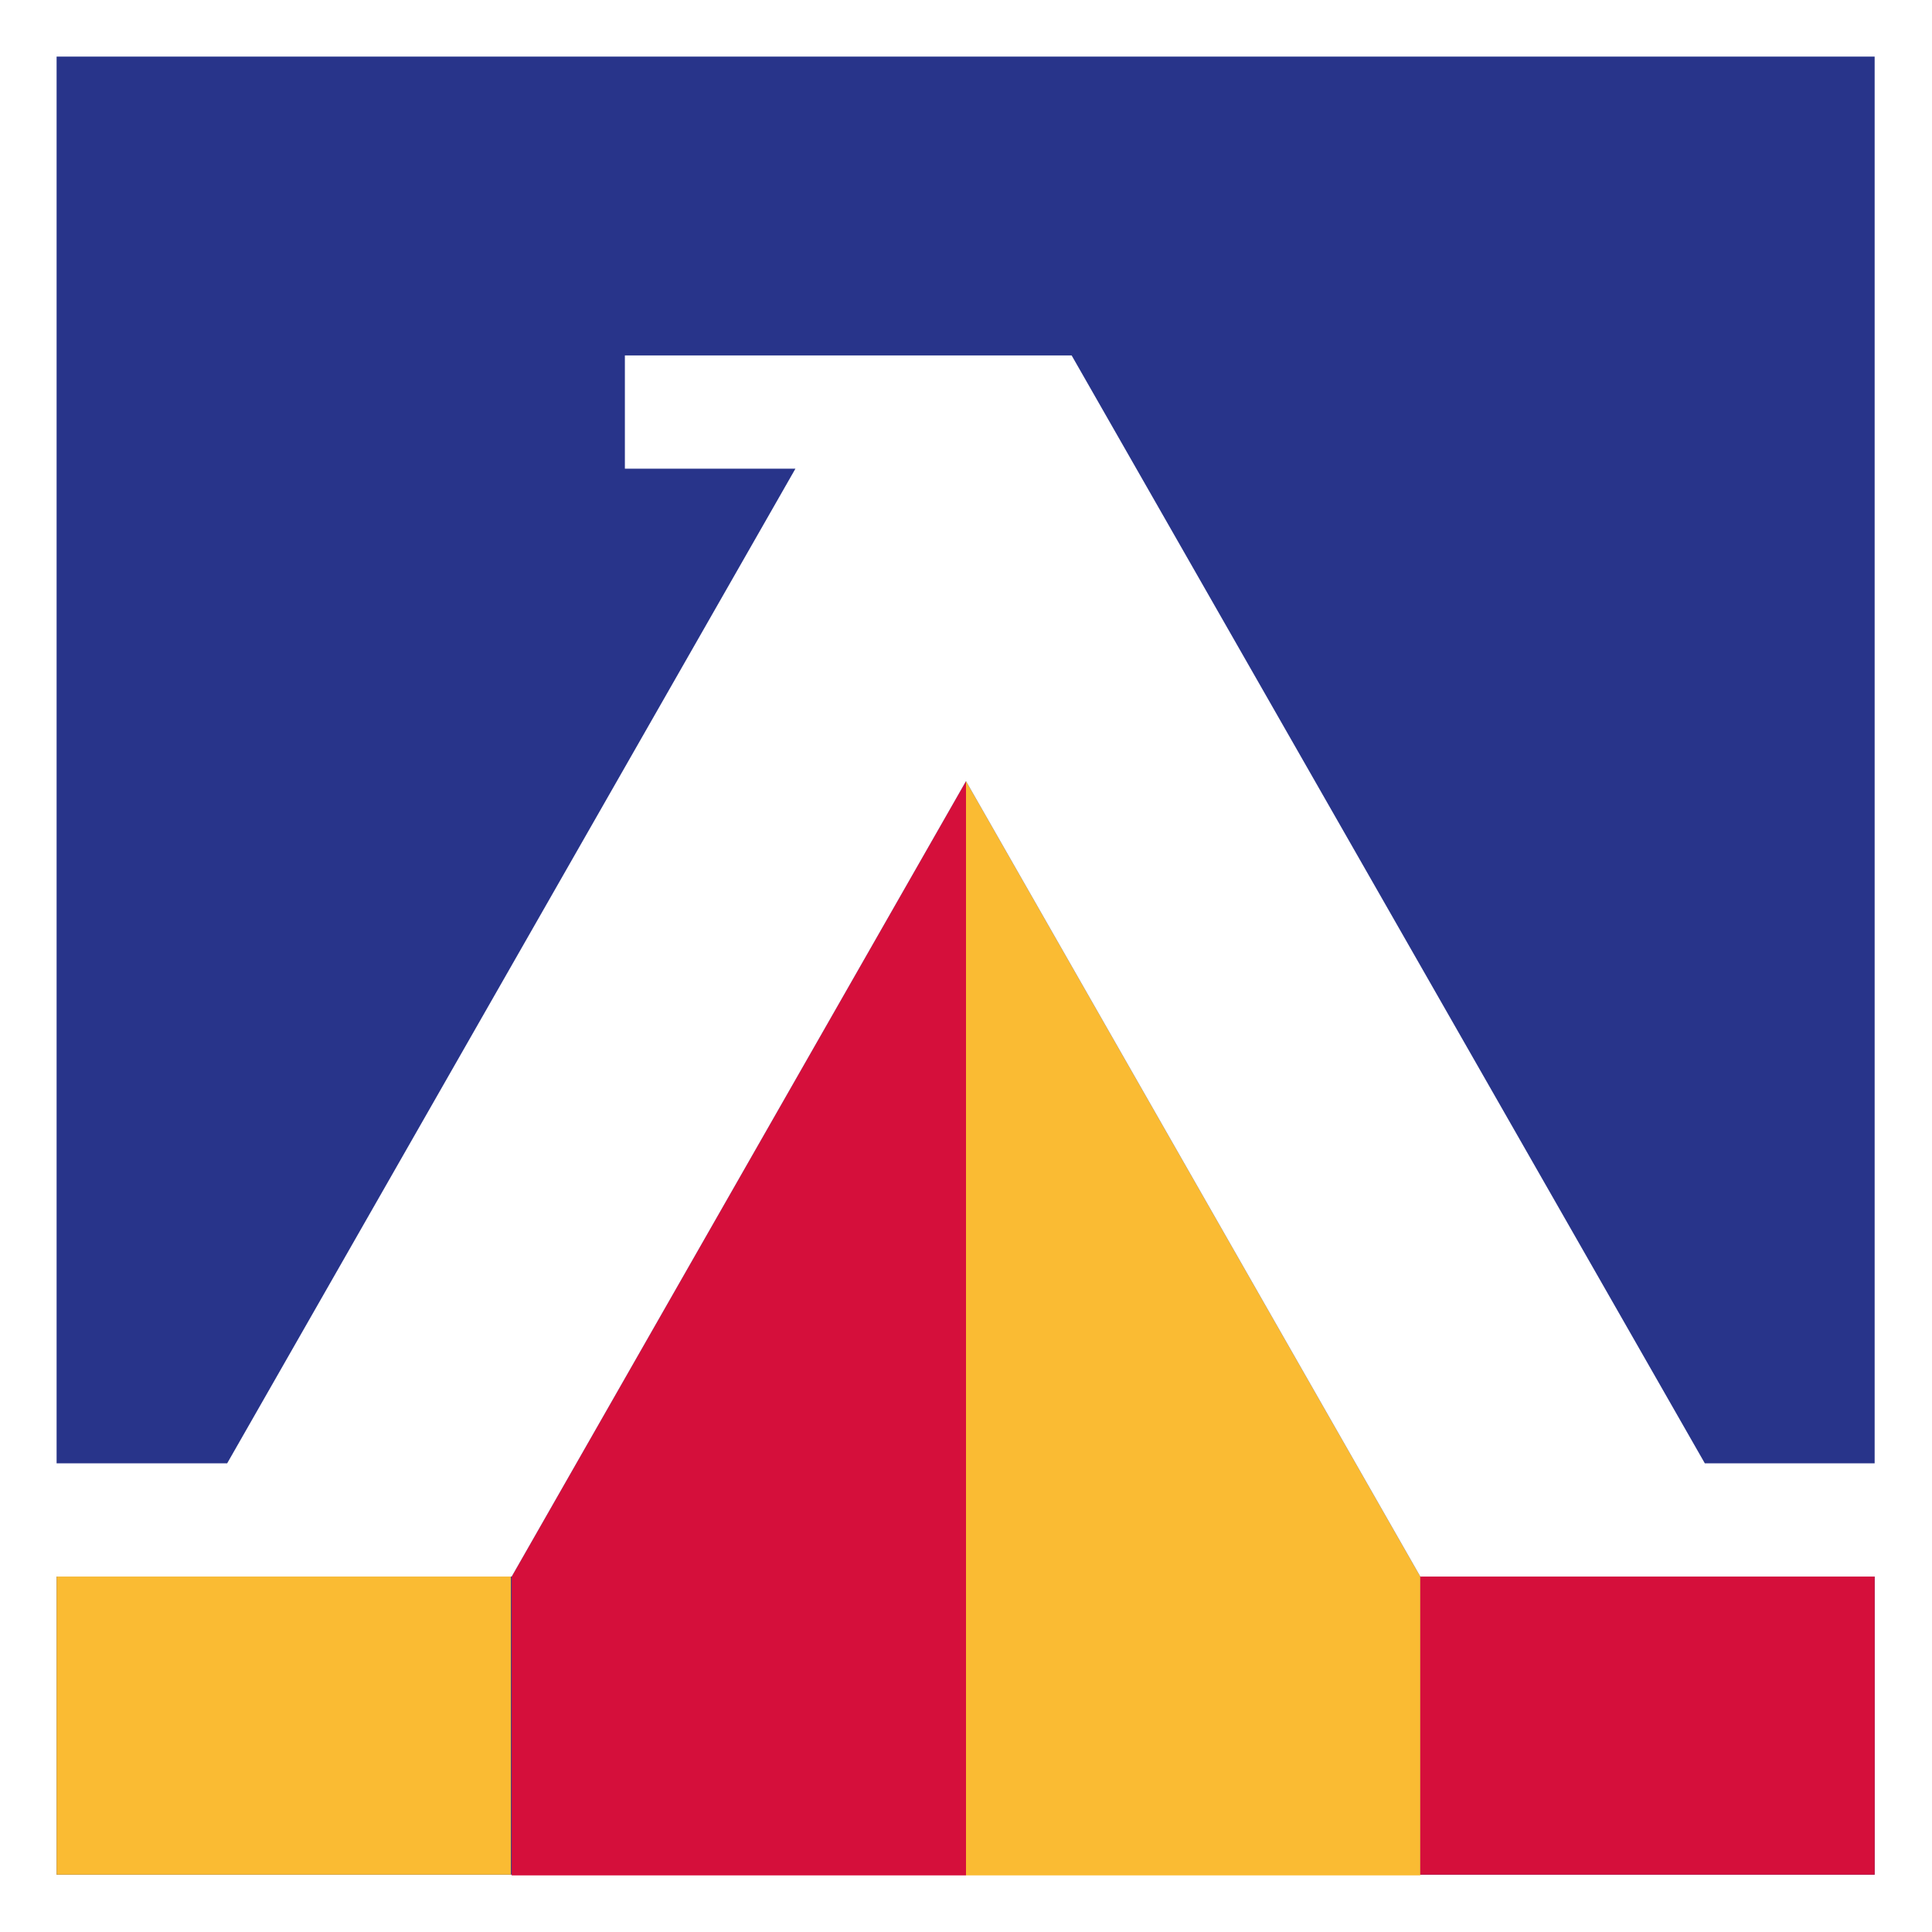
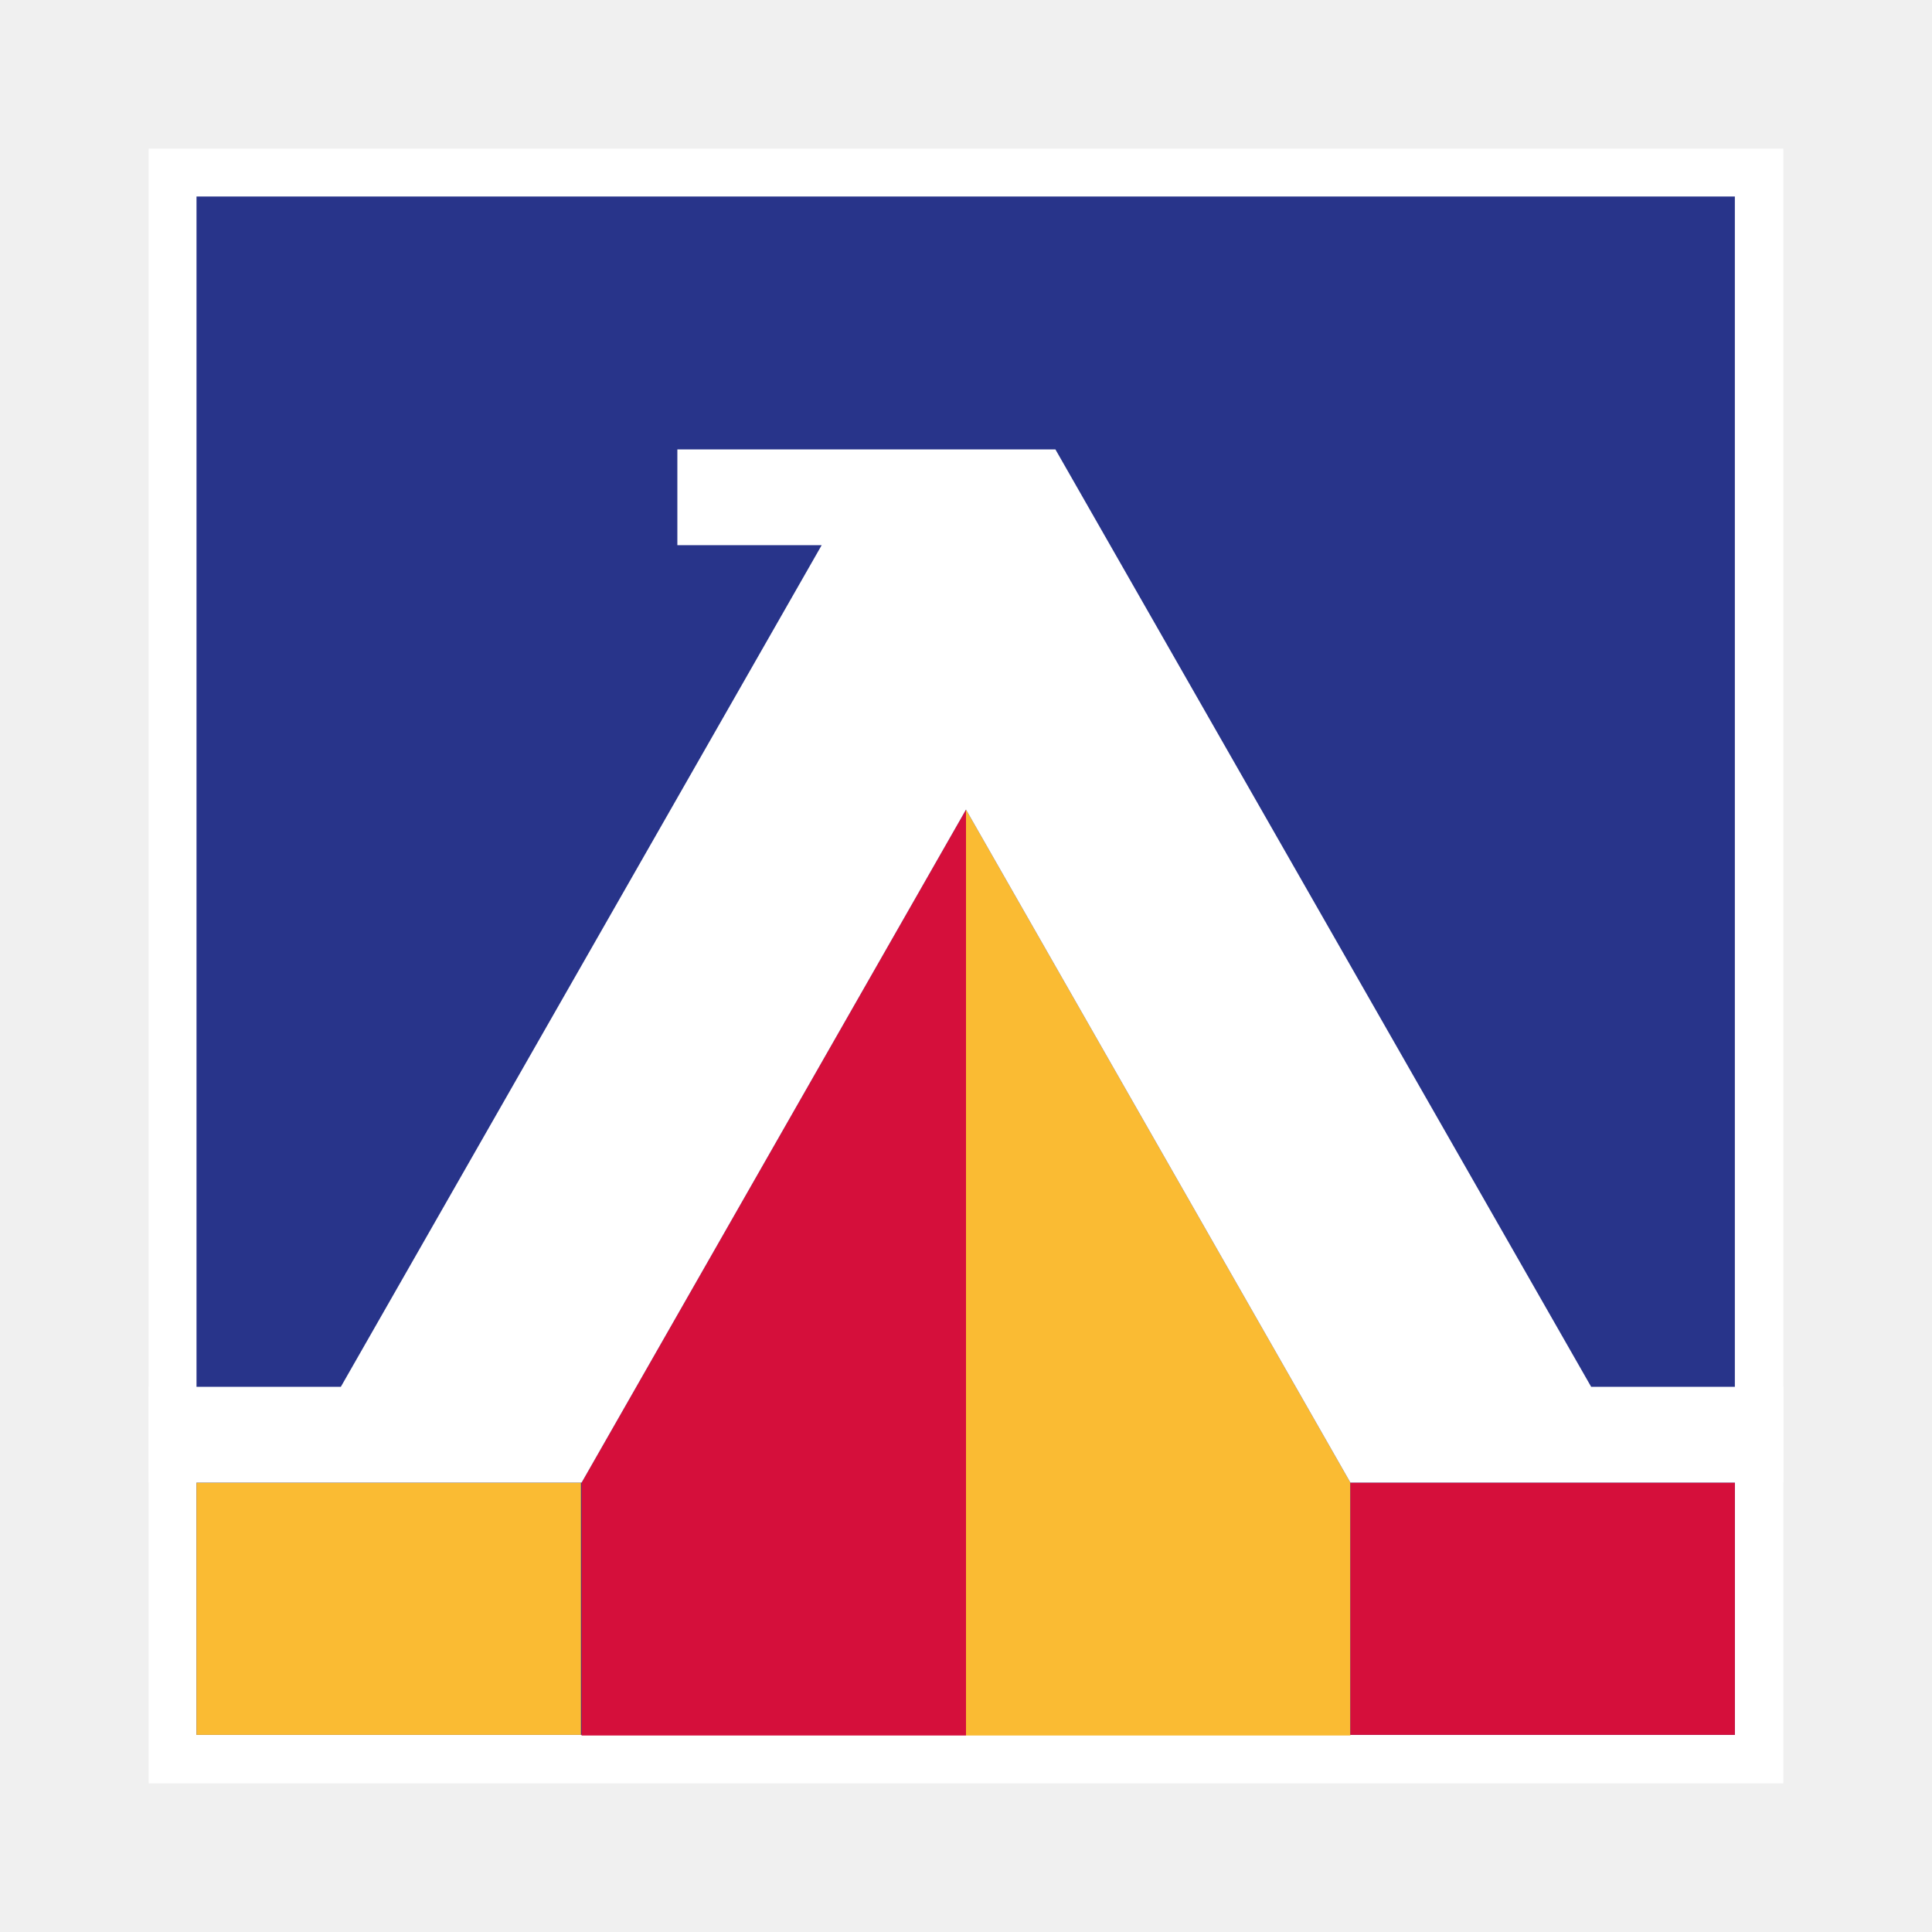
<svg xmlns="http://www.w3.org/2000/svg" width="260" height="260" viewBox="0 0 260 260" version="1.1" preserveAspectRatio="xMidYMid meet">
-   <svg id="Layer_1" x="0" y="0" enable-background="new 0 0 256 256" xml:space="preserve" width="260" height="260" viewBox="0 0 256 256" preserveAspectRatio="xMidYMid meet">
+   <svg id="Layer_1" x="20" y="20" enable-background="new 0 0 256 256" xml:space="preserve" width="220" height="220" viewBox="0 0 256 256" preserveAspectRatio="xMidYMid meet">
    <g>
      <rect x="0" y="0" transform="matrix(-1.836970e-16 1 -1 -1.836970e-16 256 -4.263256e-13)" fill="#FFFFFF" width="256" height="256" />
      <rect x="7.5" y="7.5" fill="#28348A" width="240.9" height="240.9" />
      <g>
        <rect x="7.5" y="208.9" fill="#FABB33" width="60.2" height="39.5" />
        <polygon fill="#D50F3B" points="128,103.5 67.8,208.9 67.8,248.5 128,248.5   " />
        <polygon fill="#FABB33" points="188.2,208.9 128,103.5 128,248.5 188.2,248.5   " />
        <rect x="188.2" y="208.9" fill="#D50F3B" width="60.2" height="39.5" />
        <polygon fill="#FFFFFF" points="256,193.9 225.9,193.9 142,47.1 82.8,47.1 82.8,62.1 105.4,62.1 30.1,193.9 0,193.9 0,208.9     67.8,208.9 128,103.5 188.2,208.9 256,208.9   " />
      </g>
    </g>
  </svg>
</svg>
